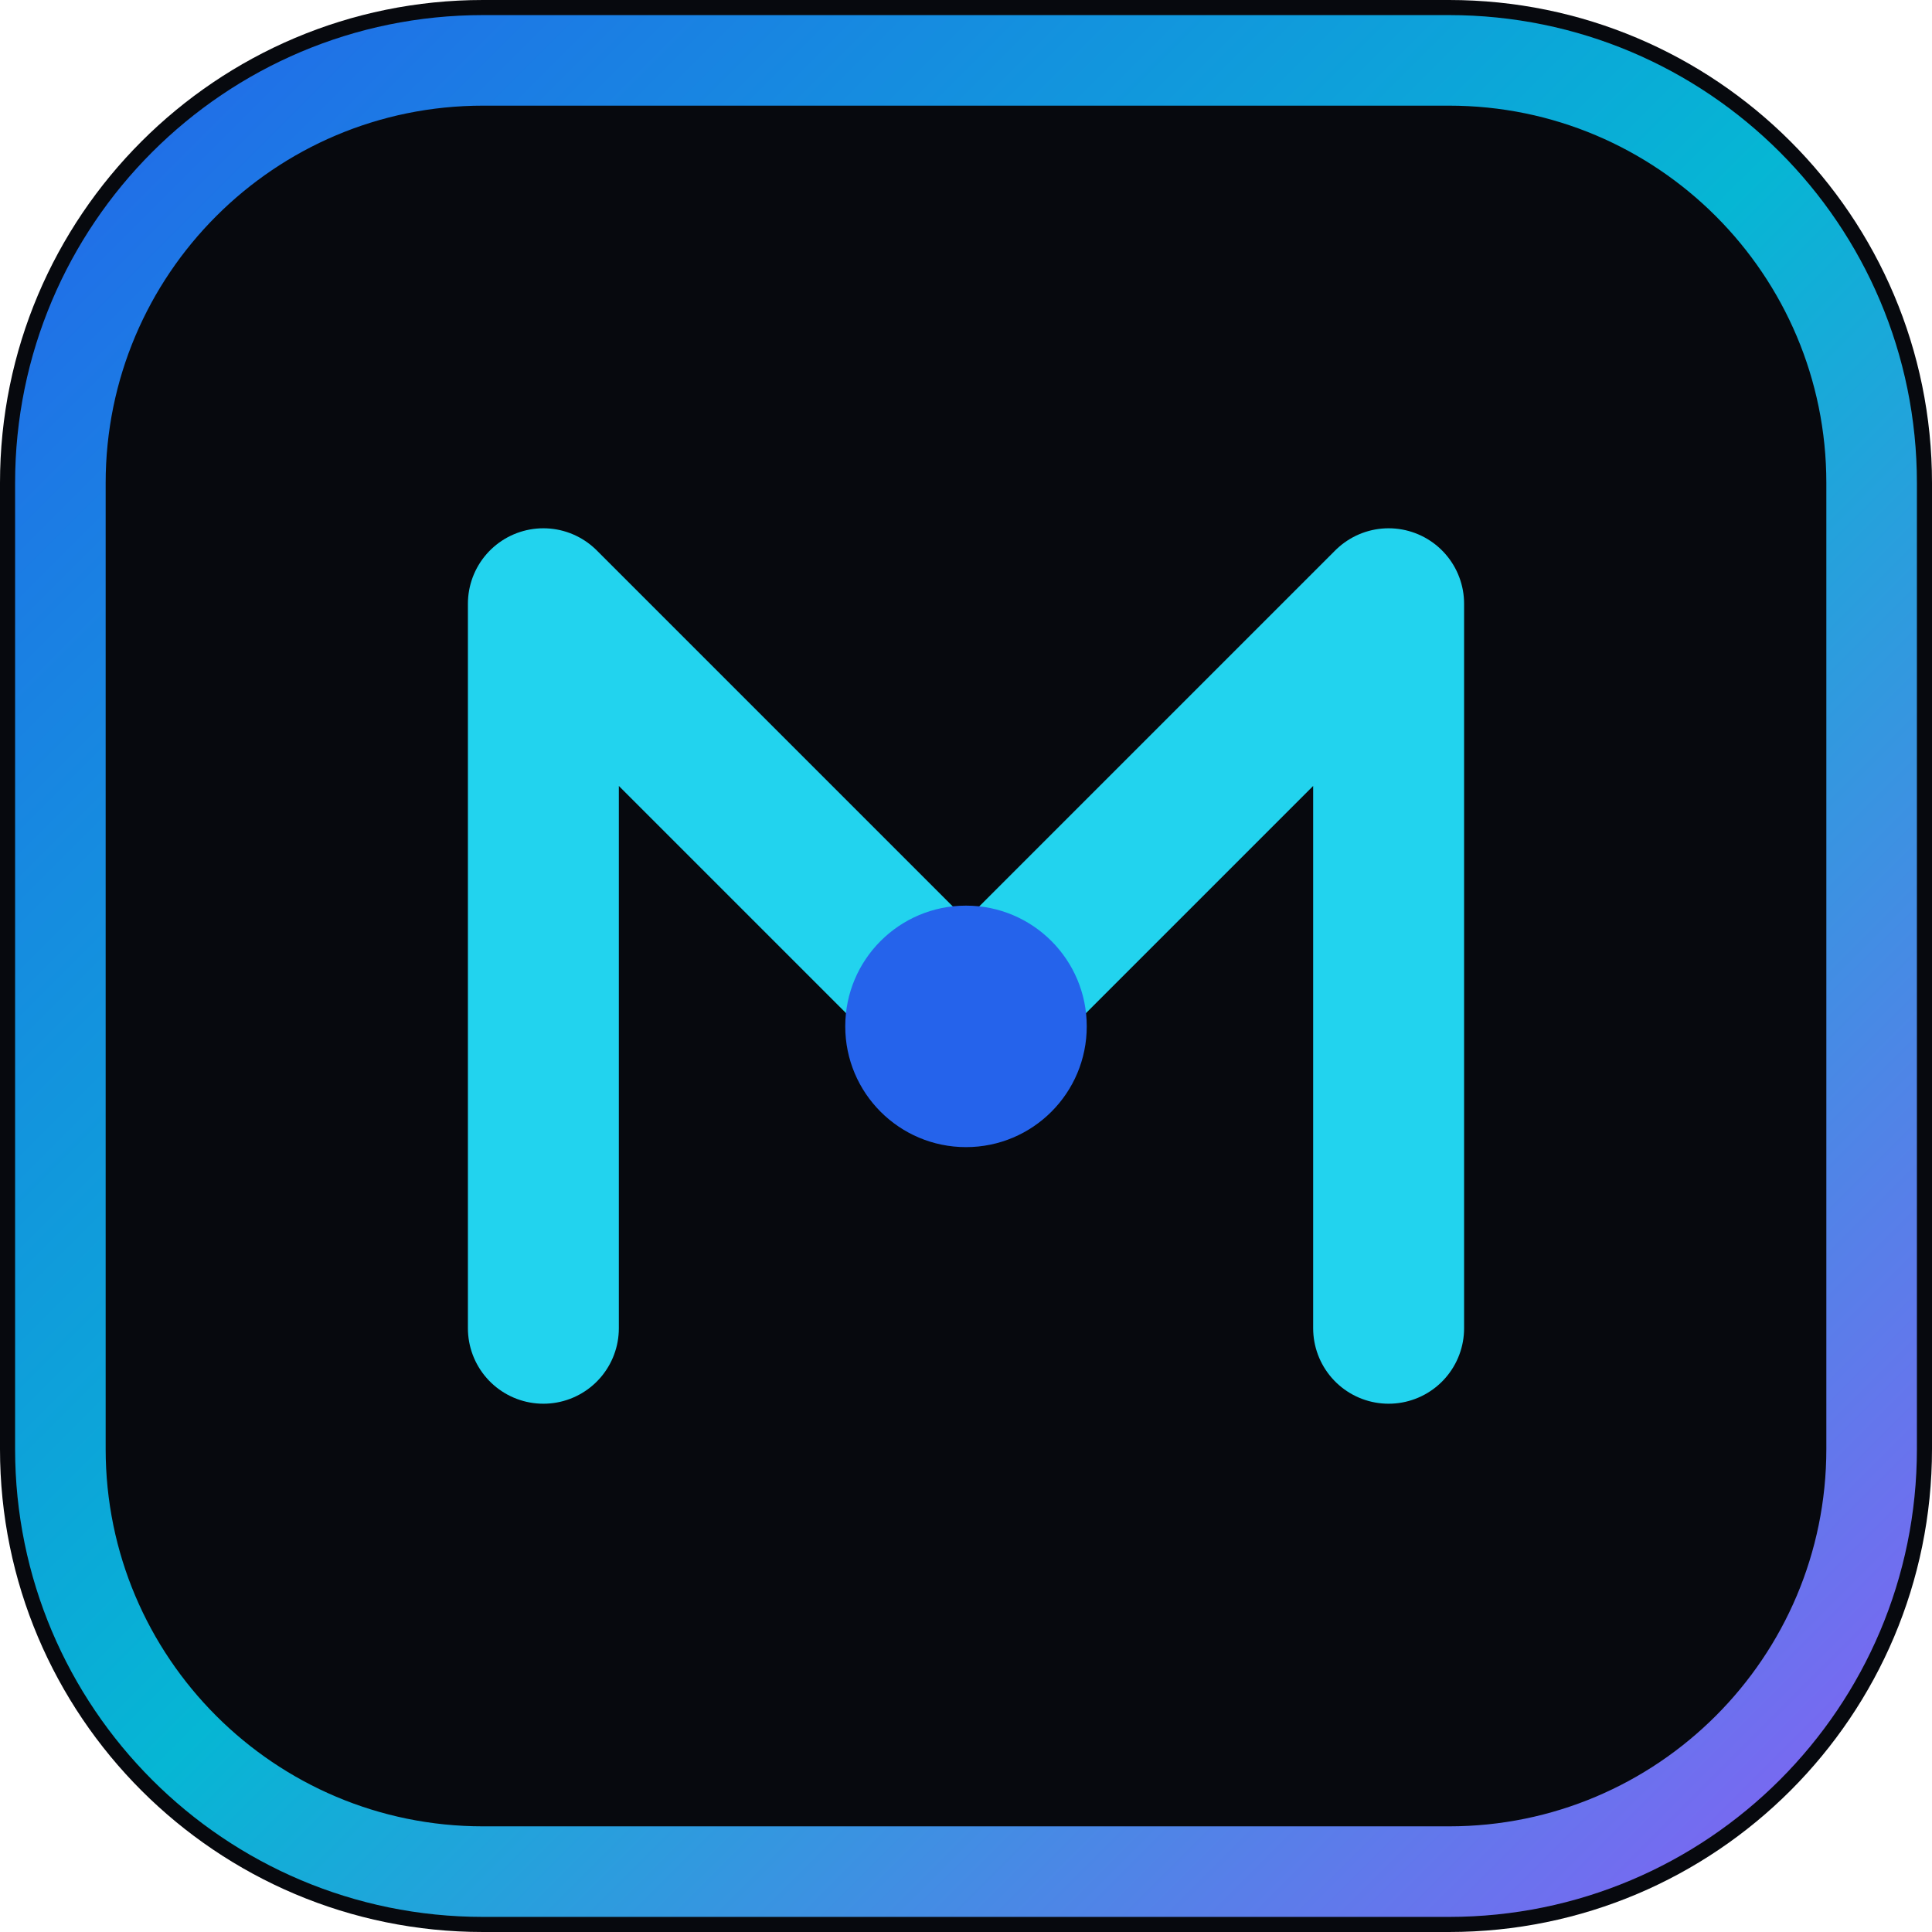
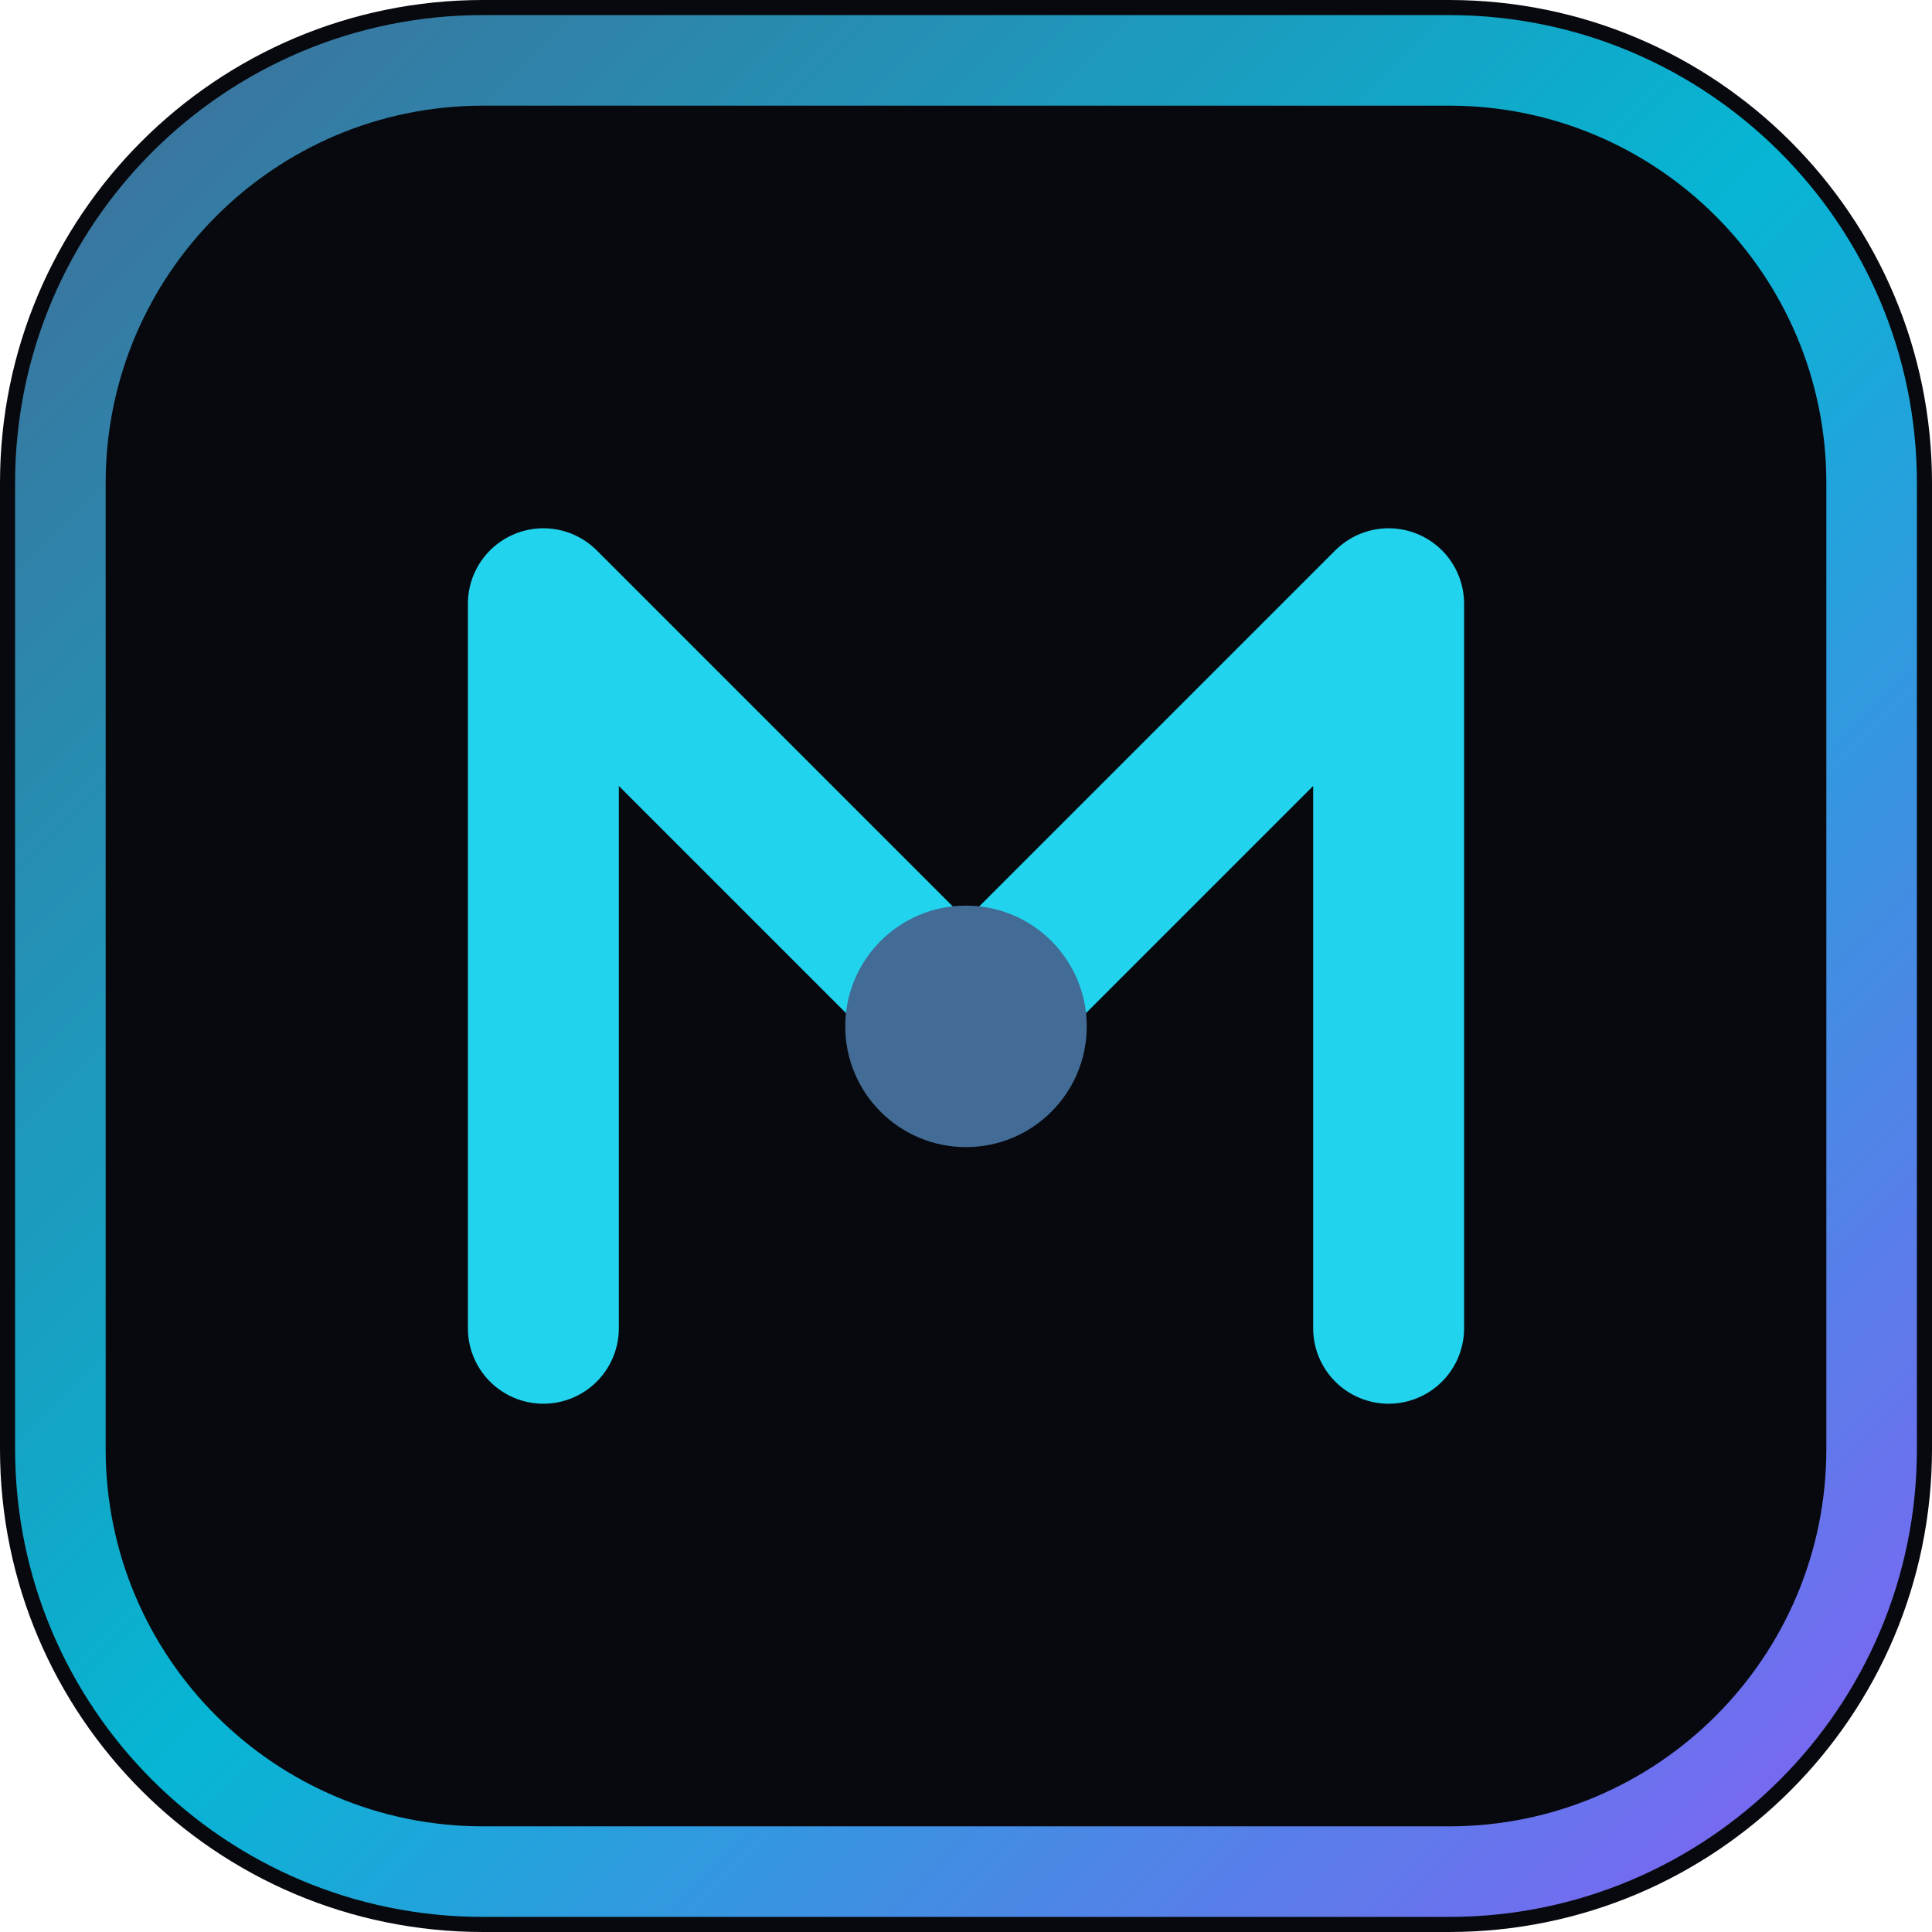
<svg xmlns="http://www.w3.org/2000/svg" viewBox="0 0 32 32" fill="none">
  <rect width="32" height="32" rx="8" fill="#07090E" />
  <rect x="1" y="1" width="30" height="30" rx="7" stroke="url(#paint0_linear)" stroke-width="1.5" />
  <path d="M9 22V10L16 17L23 10V22" stroke="#22D3EE" stroke-width="2.5" stroke-linecap="round" stroke-linejoin="round" />
-   <circle cx="16" cy="17" r="2" fill="#2563EB" />
+   <circle cx="16" cy="17" r="2" fill="#426B96" />
  <defs>
    <linearGradient id="paint0_linear" x1="0" y1="0" x2="32" y2="32" gradientUnits="userSpaceOnUse">
-       <stop stop-color="#2563EB" />
+       <stop stop-color="#426B96" />
      <stop offset="0.5" stop-color="#06B6D4" />
      <stop offset="1" stop-color="#8B5CF6" />
    </linearGradient>
  </defs>
</svg>
